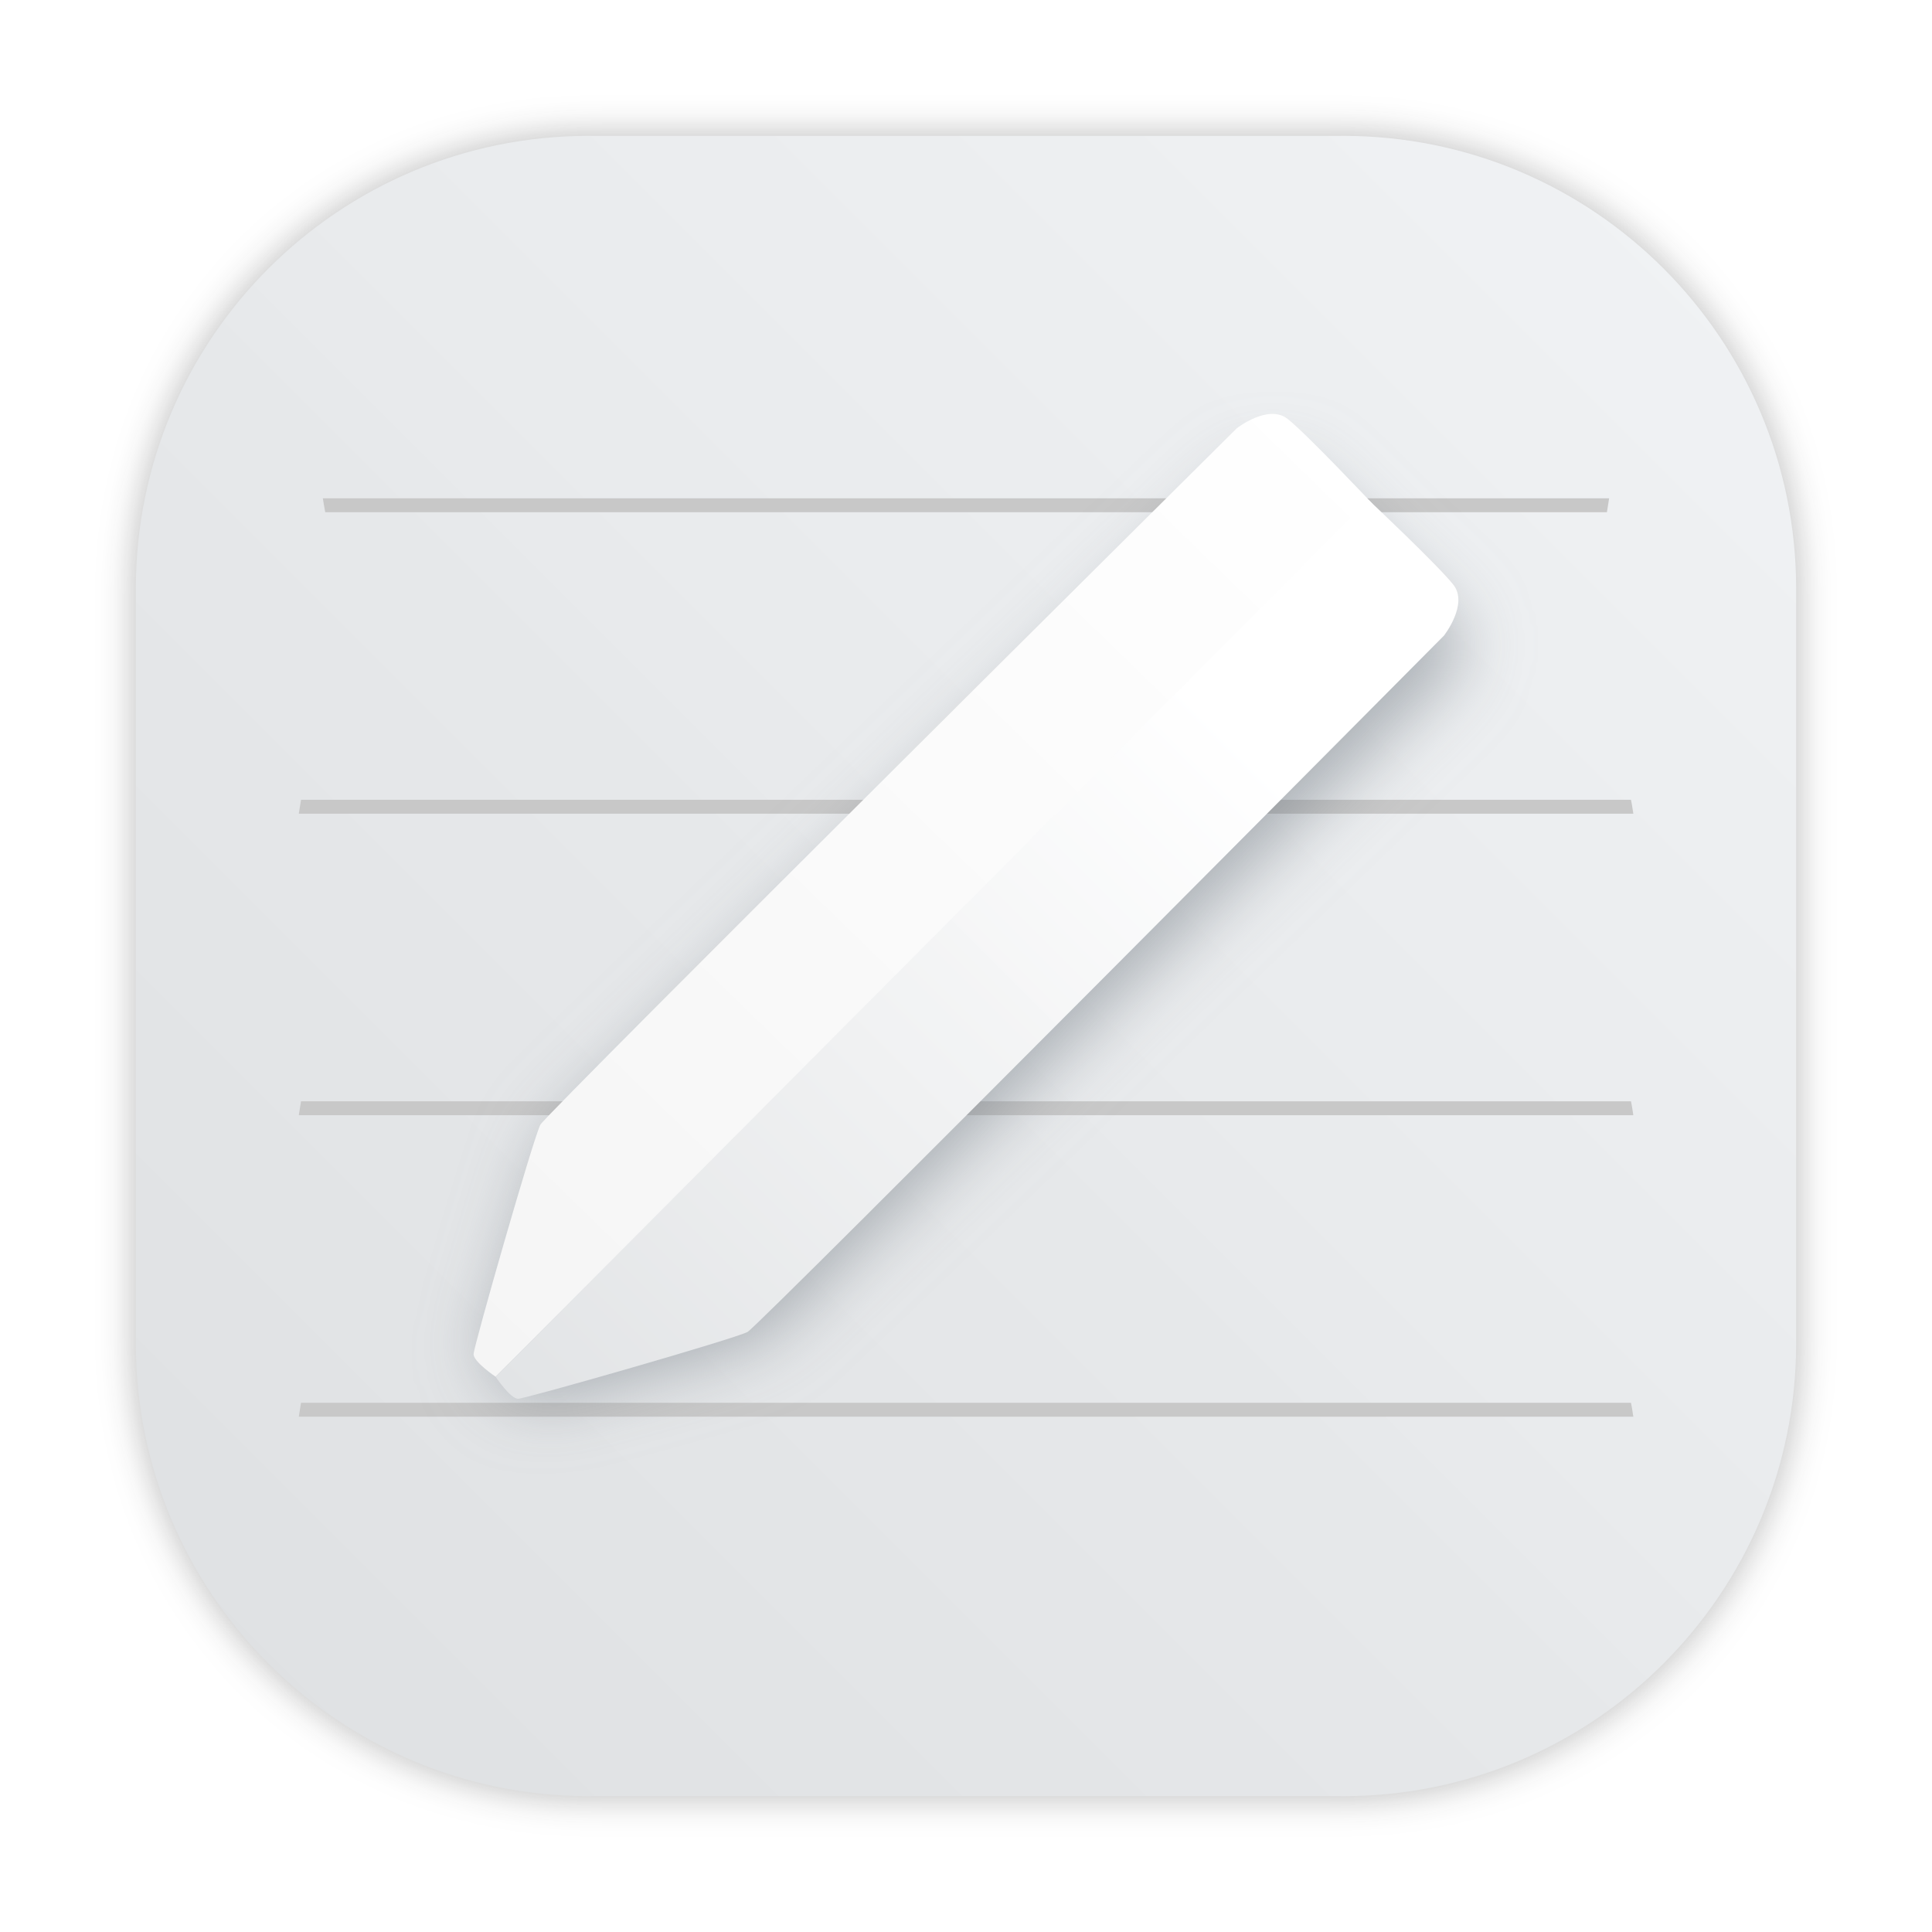
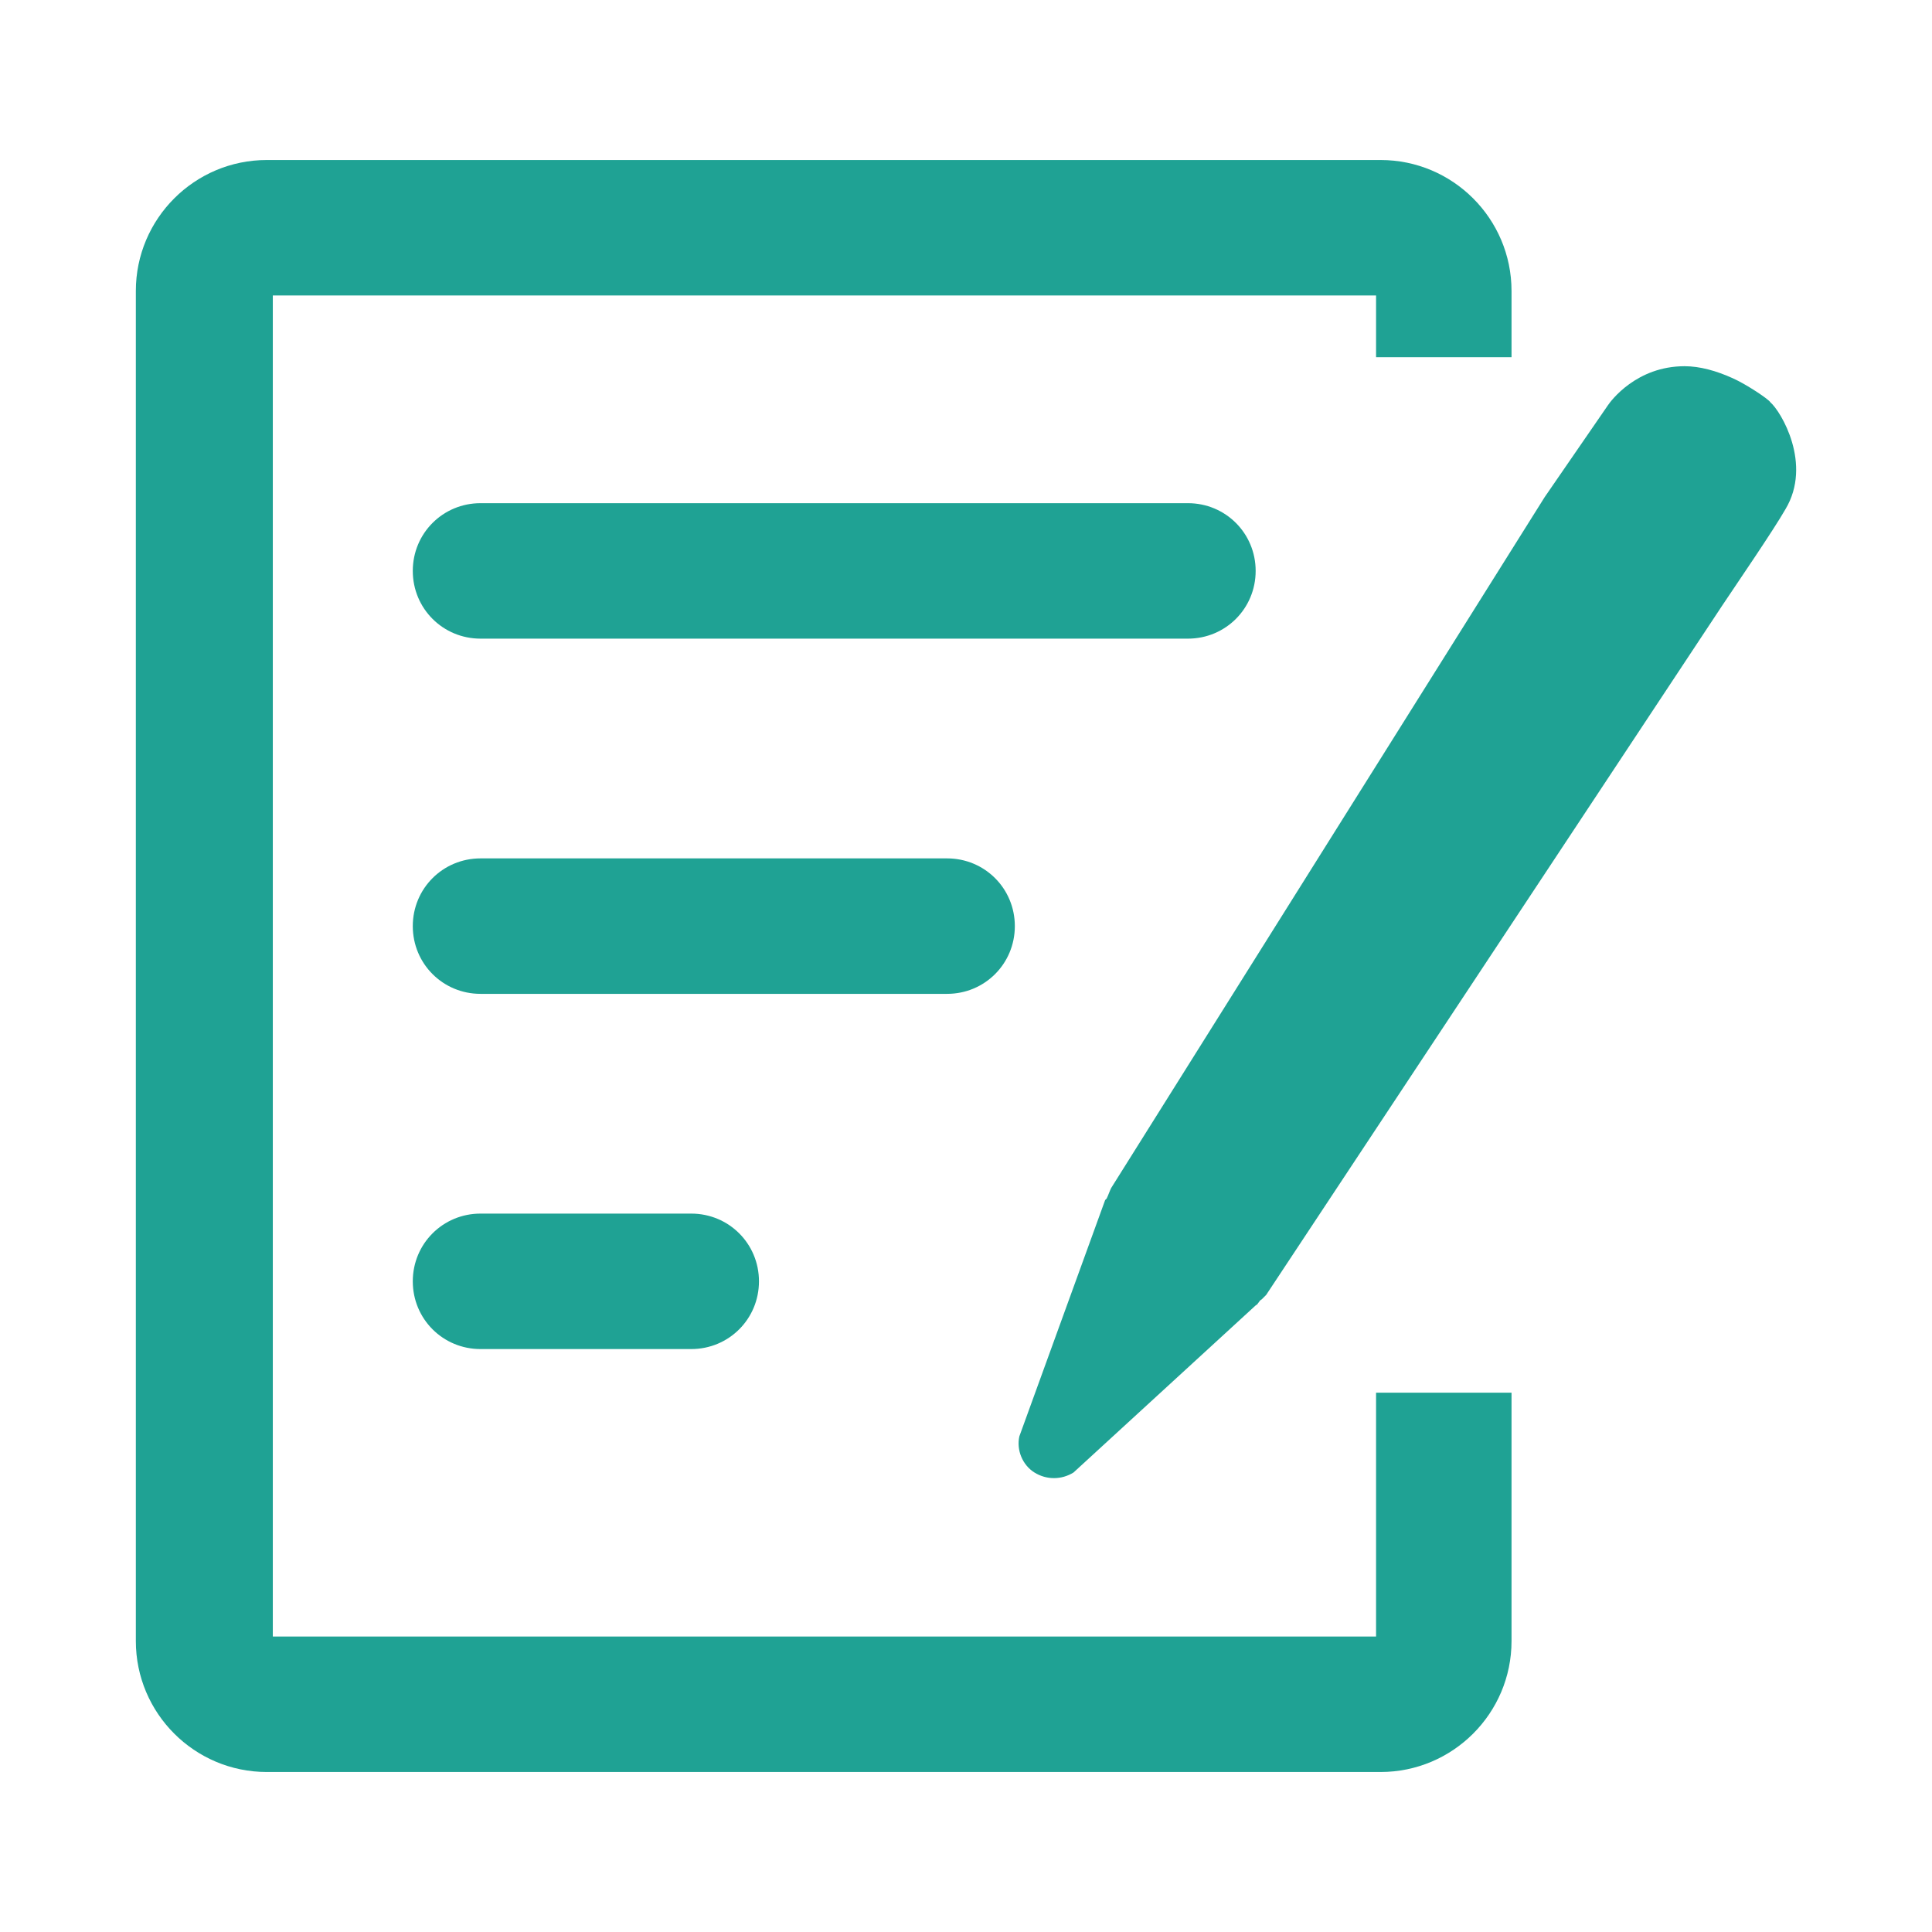
- <svg xmlns="http://www.w3.org/2000/svg" xmlns:xlink="http://www.w3.org/1999/xlink" width="64" height="64" version="1.1" id="svg69">
-   <defs id="defs25">
-     <linearGradient id="linearGradient1127">
-       <stop style="stop-color:#e2e4e6;stop-opacity:1" offset="0" id="stop1123" />
-       <stop style="stop-color:#ffffff;stop-opacity:0.997" offset="1" id="stop1125" />
-     </linearGradient>
-     <linearGradient id="linearGradient1063" x1="8.586" x2="16.465" y1="-5.595" y2="-13.703" gradientUnits="userSpaceOnUse" gradientTransform="matrix(3.7796,0,0,3.7796,-16.898,66.534)">
-       <stop stop-color="#f5f5f5" offset="0" id="stop4" />
-       <stop stop-color="#fff" offset="1" id="stop6" />
-     </linearGradient>
-     <linearGradient id="linearGradient1071" x1="8.922" x2="15.926" y1="-5.355" y2="-11.992" gradientUnits="userSpaceOnUse" gradientTransform="matrix(3.7796,0,0,3.7796,16.22481,66.534)">
-       <stop stop-color="#ffdc96" offset="0" id="stop9" style="stop-color:#e2e4e6;stop-opacity:1" />
-       <stop stop-color="#fff" offset="1" id="stop11" />
-     </linearGradient>
-     <filter id="filter1091" x="-.084" y="-.084" width="1.168" height="1.168" color-interpolation-filters="sRGB">
-       <feGaussianBlur stdDeviation="0.302" id="feGaussianBlur14" />
-     </filter>
-     <filter id="filter2761-3" x="-.024" y="-.024" width="1.048" height="1.048" color-interpolation-filters="sRGB">
-       <feGaussianBlur stdDeviation="0.146" id="feGaussianBlur17" />
-     </filter>
-     <linearGradient id="linearGradient1024-3" x1="1.331" x2="15.65" y1="15.576" y2="1.17" gradientTransform="matrix(3.7796,0,0,3.7796,7.429822,-16.57405)" gradientUnits="userSpaceOnUse">
-       <stop stop-color="#dddfe1" offset="0" id="stop20" />
-       <stop stop-color="#f3f4f6" stop-opacity=".996" offset="1" id="stop22" />
-     </linearGradient>
-     <filter id="filter2761-3-6" x="-.024" y="-.024" width="1.048" height="1.048" color-interpolation-filters="sRGB">
-       <feGaussianBlur stdDeviation="0.146" id="feGaussianBlur4" />
-     </filter>
-     <linearGradient id="linearGradient1024" x1="1.331" x2="15.65" y1="15.576" y2="1.17" gradientTransform="translate(-.00084984 .14045)" gradientUnits="userSpaceOnUse">
-       <stop stop-color="#dddfe1" offset="0" id="stop7" />
-       <stop stop-color="#f3f4f6" stop-opacity=".996" offset="1" id="stop9-7" />
-     </linearGradient>
-     <filter color-interpolation-filters="sRGB" height="1.048" width="1.048" y="-.024" x="-.024" id="filter2761-3-3">
-       <feGaussianBlur id="feGaussianBlur2" stdDeviation="0.146" />
-     </filter>
-     <linearGradient gradientUnits="userSpaceOnUse" gradientTransform="matrix(3.7796 0 0 3.7796 -.0026448 .53066)" y2="1.17" y1="15.576" x2="15.65" x1="1.331" id="linearGradient1024-6">
-       <stop id="stop5" offset="0" stop-color="#dddfe1" />
-       <stop id="stop7-7" offset="1" stop-opacity=".996" stop-color="#f3f4f6" />
-     </linearGradient>
-     <filter style="color-interpolation-filters:sRGB" id="filter1057" x="-0.027" width="1.054" y="-0.027" height="1.054">
-       <feGaussianBlur stdDeviation="0.619" id="feGaussianBlur1059" />
-     </filter>
-     <linearGradient xlink:href="#linearGradient1051" id="linearGradient1053" x1="-127" y1="60" x2="-72" y2="5" gradientUnits="userSpaceOnUse" gradientTransform="translate(131.5,-0.5099971)" />
-     <linearGradient id="linearGradient1051">
-       <stop style="stop-color:#dee0e2;stop-opacity:1" offset="0" id="stop1047" />
-       <stop style="stop-color:#f1f3f5;stop-opacity:0.996" offset="1" id="stop1049" />
-     </linearGradient>
-     <linearGradient xlink:href="#linearGradient1127" id="linearGradient1129" x1="31.997" y1="46.316" x2="55.194" y2="23.119" gradientUnits="userSpaceOnUse" gradientTransform="translate(-14.91269,8.86e-4)" />
+ <svg xmlns="http://www.w3.org/2000/svg" width="64" height="64" version="1.1">
+   <defs>
+     <style type="text/css" />
  </defs>
-   <rect ry="15" y="4.5" x="4.5" height="55" width="55" id="rect1055" style="opacity:0.3;fill:#141414;fill-opacity:1;stroke-width:2.744;stroke-linecap:round;filter:url(#filter1057)" />
-   <rect style="fill:url(#linearGradient1053);fill-opacity:1;stroke-width:2.744;stroke-linecap:round" id="rect1045" width="55" height="55" x="4.5" y="4.5" ry="15" />
-   <g fill="#5e4aa6" id="g43">
-     <circle cx="-1325.3" cy="-1259.1" r="0" id="circle31" />
-     <circle cx="-1239.1" cy="-1274.8" r="0" id="circle33" />
-     <circle cx="-1325.3" cy="-1259.1" r="0" id="circle35" />
-     <circle cx="-1325.4" cy="-1259.5" r="0" id="circle37" />
-     <circle cx="-1239.2" cy="-1275.3" r="0" id="circle39" />
-     <circle cx="-1248.7" cy="-1241.6" r="0" id="circle41" />
+   <g fill="#5e4aa6">
+     <circle cx="-1325.3" cy="-1259.1" r="0" />
+     <circle cx="-1239.1" cy="-1274.8" r="0" />
+     <circle cx="-1325.3" cy="-1259.1" r="0" />
+     <circle cx="-1325.4" cy="-1259.5" r="0" />
+     <circle cx="-1239.2" cy="-1275.3" r="0" />
+     <circle cx="-1248.7" cy="-1241.6" r="0" />
  </g>
-   <circle cx="-149.15" cy="23.855" r="0" fill="#5e4aa6" fill-rule="evenodd" id="circle45" />
-   <g transform="matrix(4.9158 0 0 5.0647 -9.6223 -8.64)" fill="#c8c8c8" id="g55">
-     <path d="m3.986 6.937c-0.006 0.03-0.009 0.06-0.015 0.091h8.993c-0.005-0.03-0.009-0.061-0.016-0.091z" stroke-width=".605" style="paint-order:normal" id="path47" />
-     <path d="m4.133 4.965c0.005 0.03 0.01 0.061 0.016 0.091h8.637c0.005-0.033 0.01-0.059 0.015-0.091z" stroke-width=".594" style="paint-order:normal" id="path49" />
-     <path d="m3.986 8.909c-0.006 0.03-0.009 0.06-0.015 0.091h8.993c-0.005-0.03-0.009-0.061-0.016-0.091z" stroke-width=".605" style="paint-order:normal" id="path51" />
-     <path d="m3.986 10.881c-0.006 0.03-0.009 0.06-0.015 0.091h8.993c-0.005-0.03-0.009-0.061-0.016-0.091z" stroke-width=".605" style="paint-order:normal" id="path53" />
+   <circle cx="-149.15" cy="23.855" r="0" fill="#5e4aa6" fill-rule="evenodd" />
+   <g transform="matrix(.062324 0 0 .062324 -1.1341 .015539)" fill="#009585" fill-opacity=".878">
+     <path d="m959.2 213.6c-0.8-1.6-12.8-9.6-20-12.8-8.8-4-17.6-6.4-25.6-6.4-25.6 0-39.2 18.4-40.8 20.8l-33.6 48.8-230.4 367.2c-0.8 1.6-1.6 4-2.4 5.6l-0.8 0.8-45.6 125.6c-1.6 7.2 1.6 15.2 8 19.2s14.4 4 20.8 0l96.8-88.8c1.6-0.8 1.6-2.4 3.2-3.2l2.4-2.4 242.4-366.4c8-12 27.2-40 33.6-51.2 14.4-24-2.4-52-8-56.8zm-685.6 125.6h376c20 0 36-16 36-36s-16-36-36-36h-376c-20 0-36 16-36 36s16 36 36 36z" p-id="1286" />
+     <path d="m749.6 740v129.6h-586.4v-712.8h586.4v32.8h72v-35.2c0-38.4-31.2-69.6-69.6-69.6h-592c-38.4 0-69.6 31.2-69.6 69.6v717.6c0 38.4 31.2 69.6 69.6 69.6h592c38.4 0 69.6-31.2 69.6-69.6v-132z" p-id="1287" />
+     <path d="m521.6 456h-248c-20 0-36 16-36 36s16 36 36 36h248c20 0 36-16 36-36s-16-36-36-36zm-248 260.8h112c20 0 36-16 36-36s-16-36-36-36h-112c-20 0-36 16-36 36s16 36 36 36z" p-id="1288" />
  </g>
-   <g transform="matrix(3.7363 0 0 3.5947 -16.067 65.631)" fill="#f08705" filter="url(#filter1091)" opacity=".5" id="g61" style="fill:#6a737c;fill-opacity:1">
-     <path d="m8.815-5.537s-0.193-0.13-0.193-0.197c0-0.067 0.529-1.911 0.586-2.012 0.057-0.101 6.103-6.103 6.103-6.103s0.276-0.217 0.446-0.083c0.17 0.135 0.744 0.744 0.744 0.744z" id="path57" style="fill:#6a737c;fill-opacity:1" />
-     <path d="m8.815-5.537s0.13 0.193 0.197 0.193c0.067 0 1.911-0.529 2.012-0.586 0.101-0.057 6.103-6.103 6.103-6.103s0.217-0.276 0.083-0.446c-0.135-0.17-0.744-0.744-0.744-0.744z" id="path59" style="fill:#6a737c;fill-opacity:1" />
-   </g>
-   <path d="m 16.417,45.606 c 0,0 -0.729,-0.492 -0.729,-0.746 0,-0.254 1.998,-7.222 2.214,-7.605 0.216,-0.384 23.065,-23.065 23.065,-23.065 0,0 1.043,-0.821 1.687,-0.313 0.644,0.508 2.812,2.812 2.812,2.812 z" fill="url(#linearGradient1063)" id="path63" style="fill:url(#linearGradient1063);stroke-width:3.78" />
-   <path id="rect1119" style="opacity:1;fill:url(#linearGradient1129);fill-opacity:1;stroke-width:2" d="M 45.333,16.558 16.417,45.606 c 0,0 0.49,0.73 0.744,0.73 0.254,0 7.222,-1.999 7.605,-2.215 0.384,-0.216 23.066,-23.064 23.066,-23.064 0,0 0.821,-1.043 0.312,-1.688 -0.508,-0.644 -2.812,-2.812 -2.812,-2.812 z" />
</svg>
